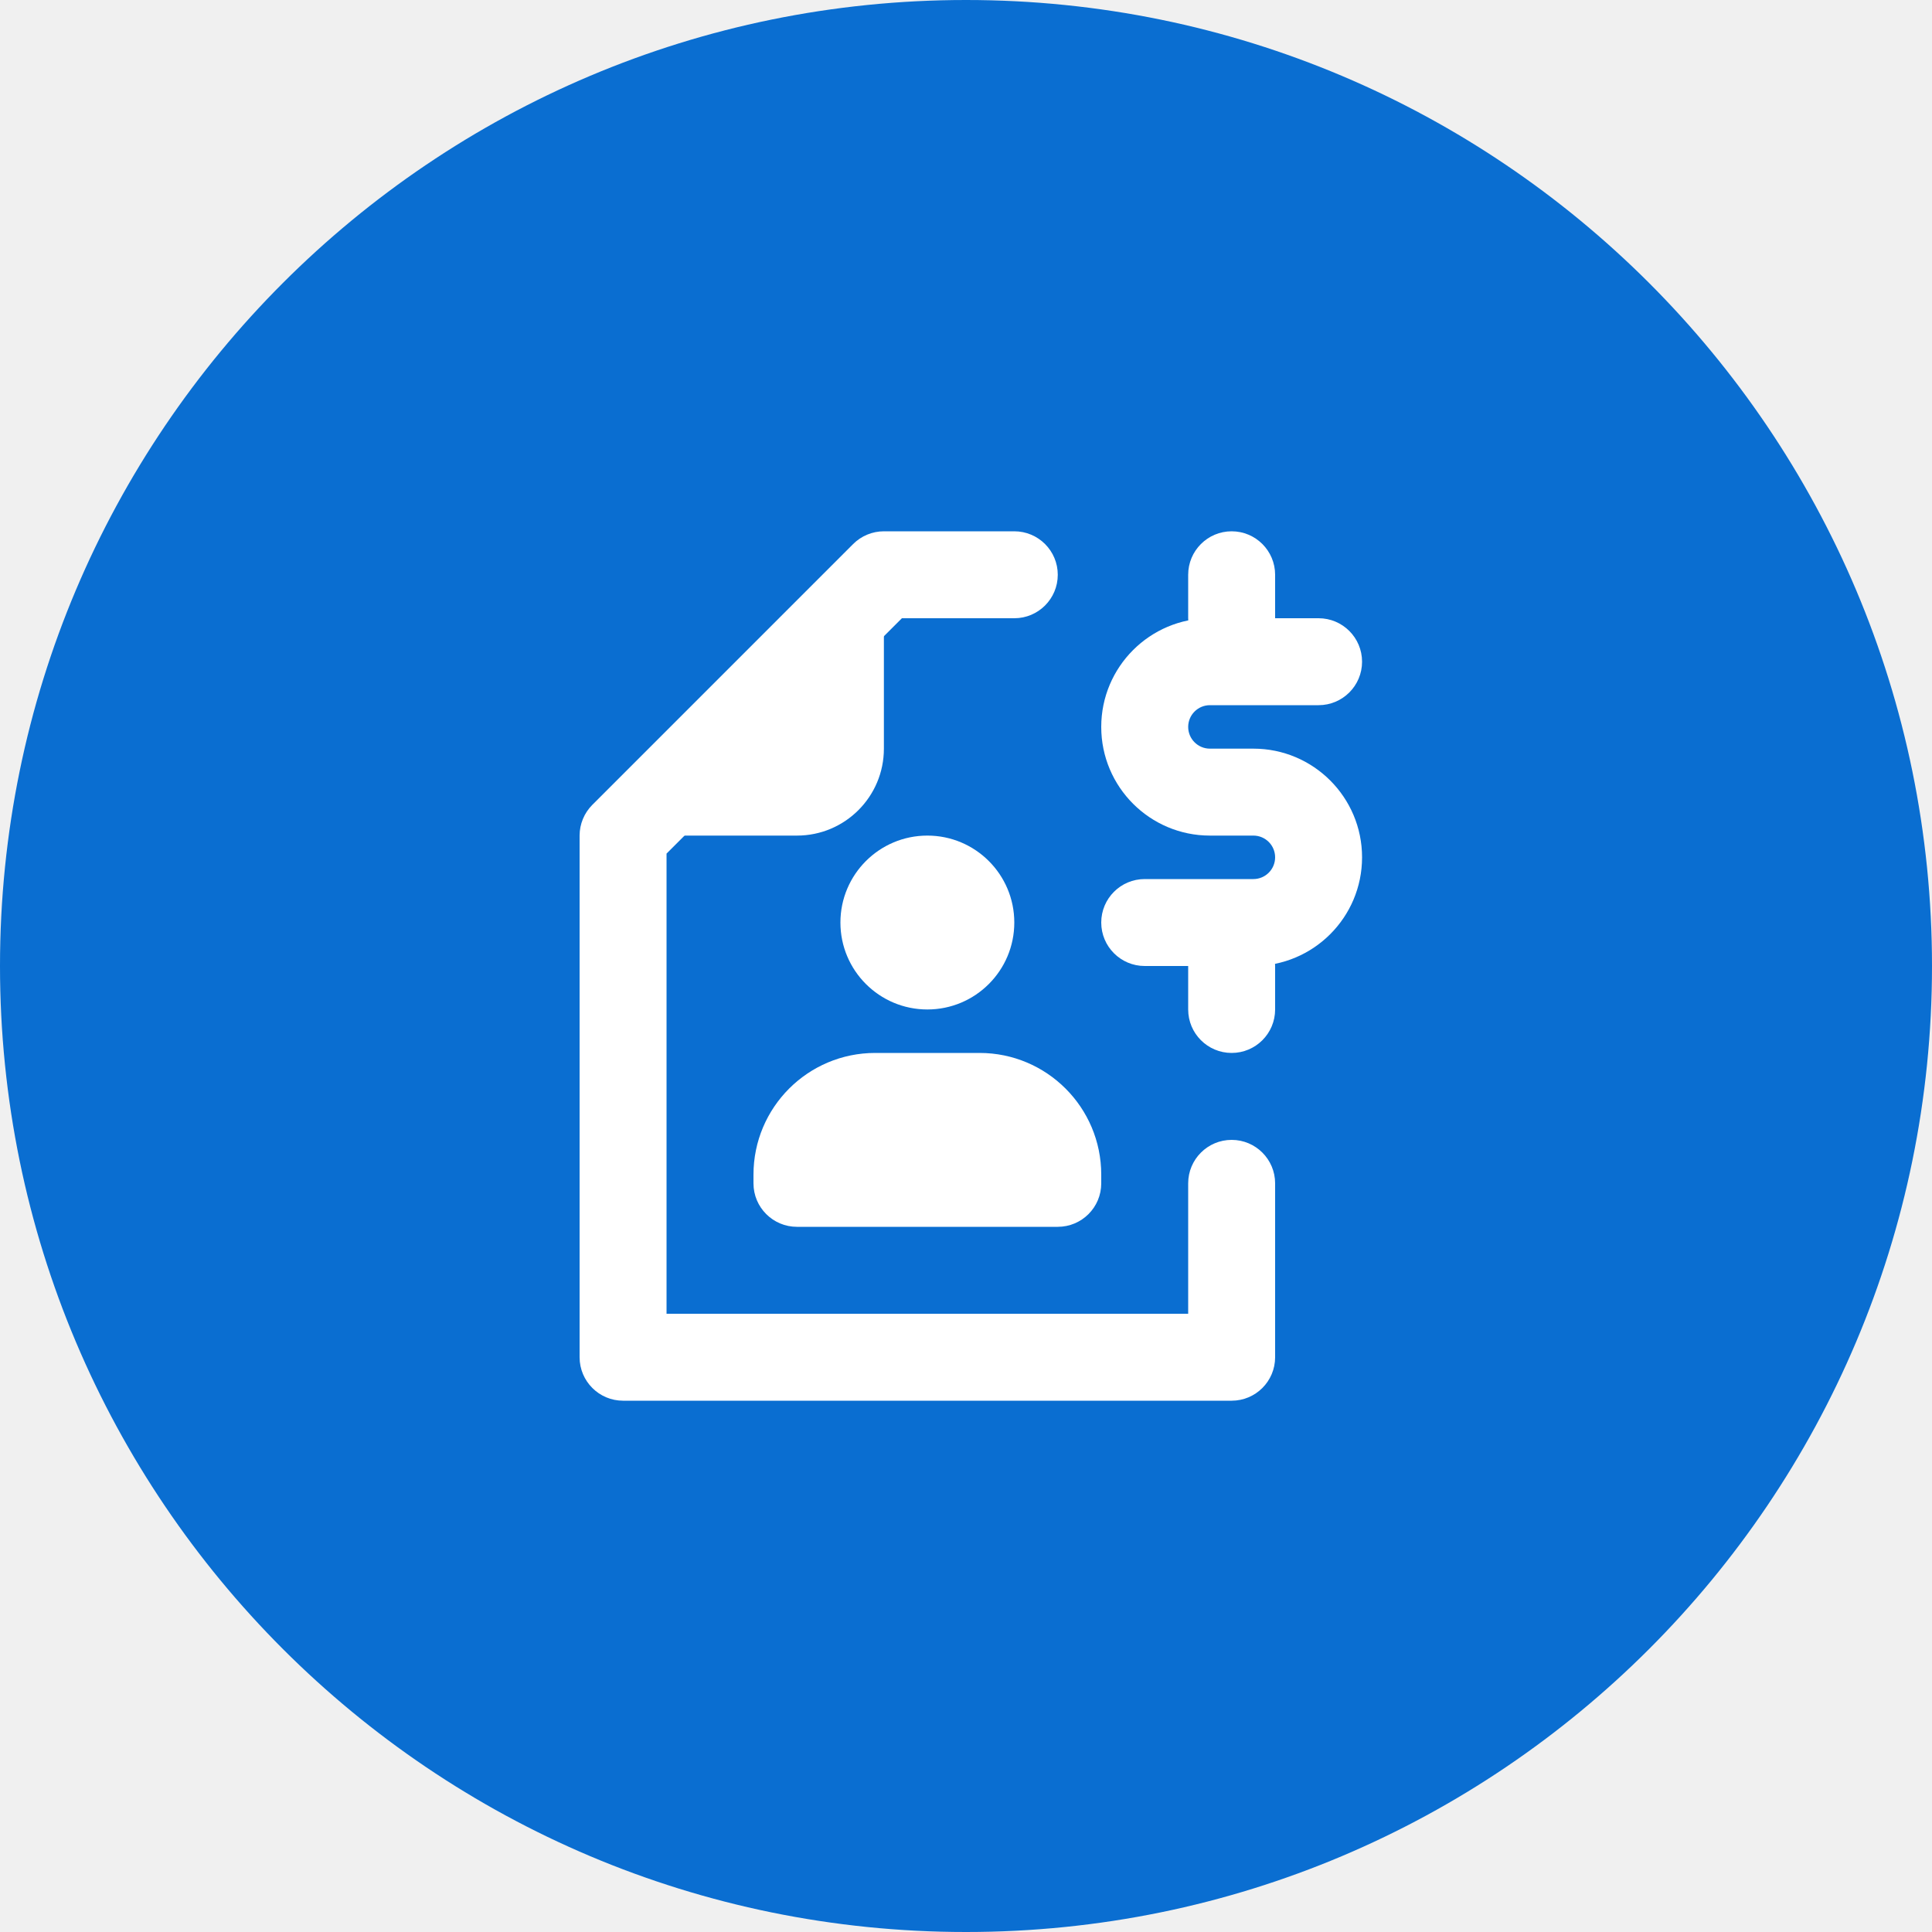
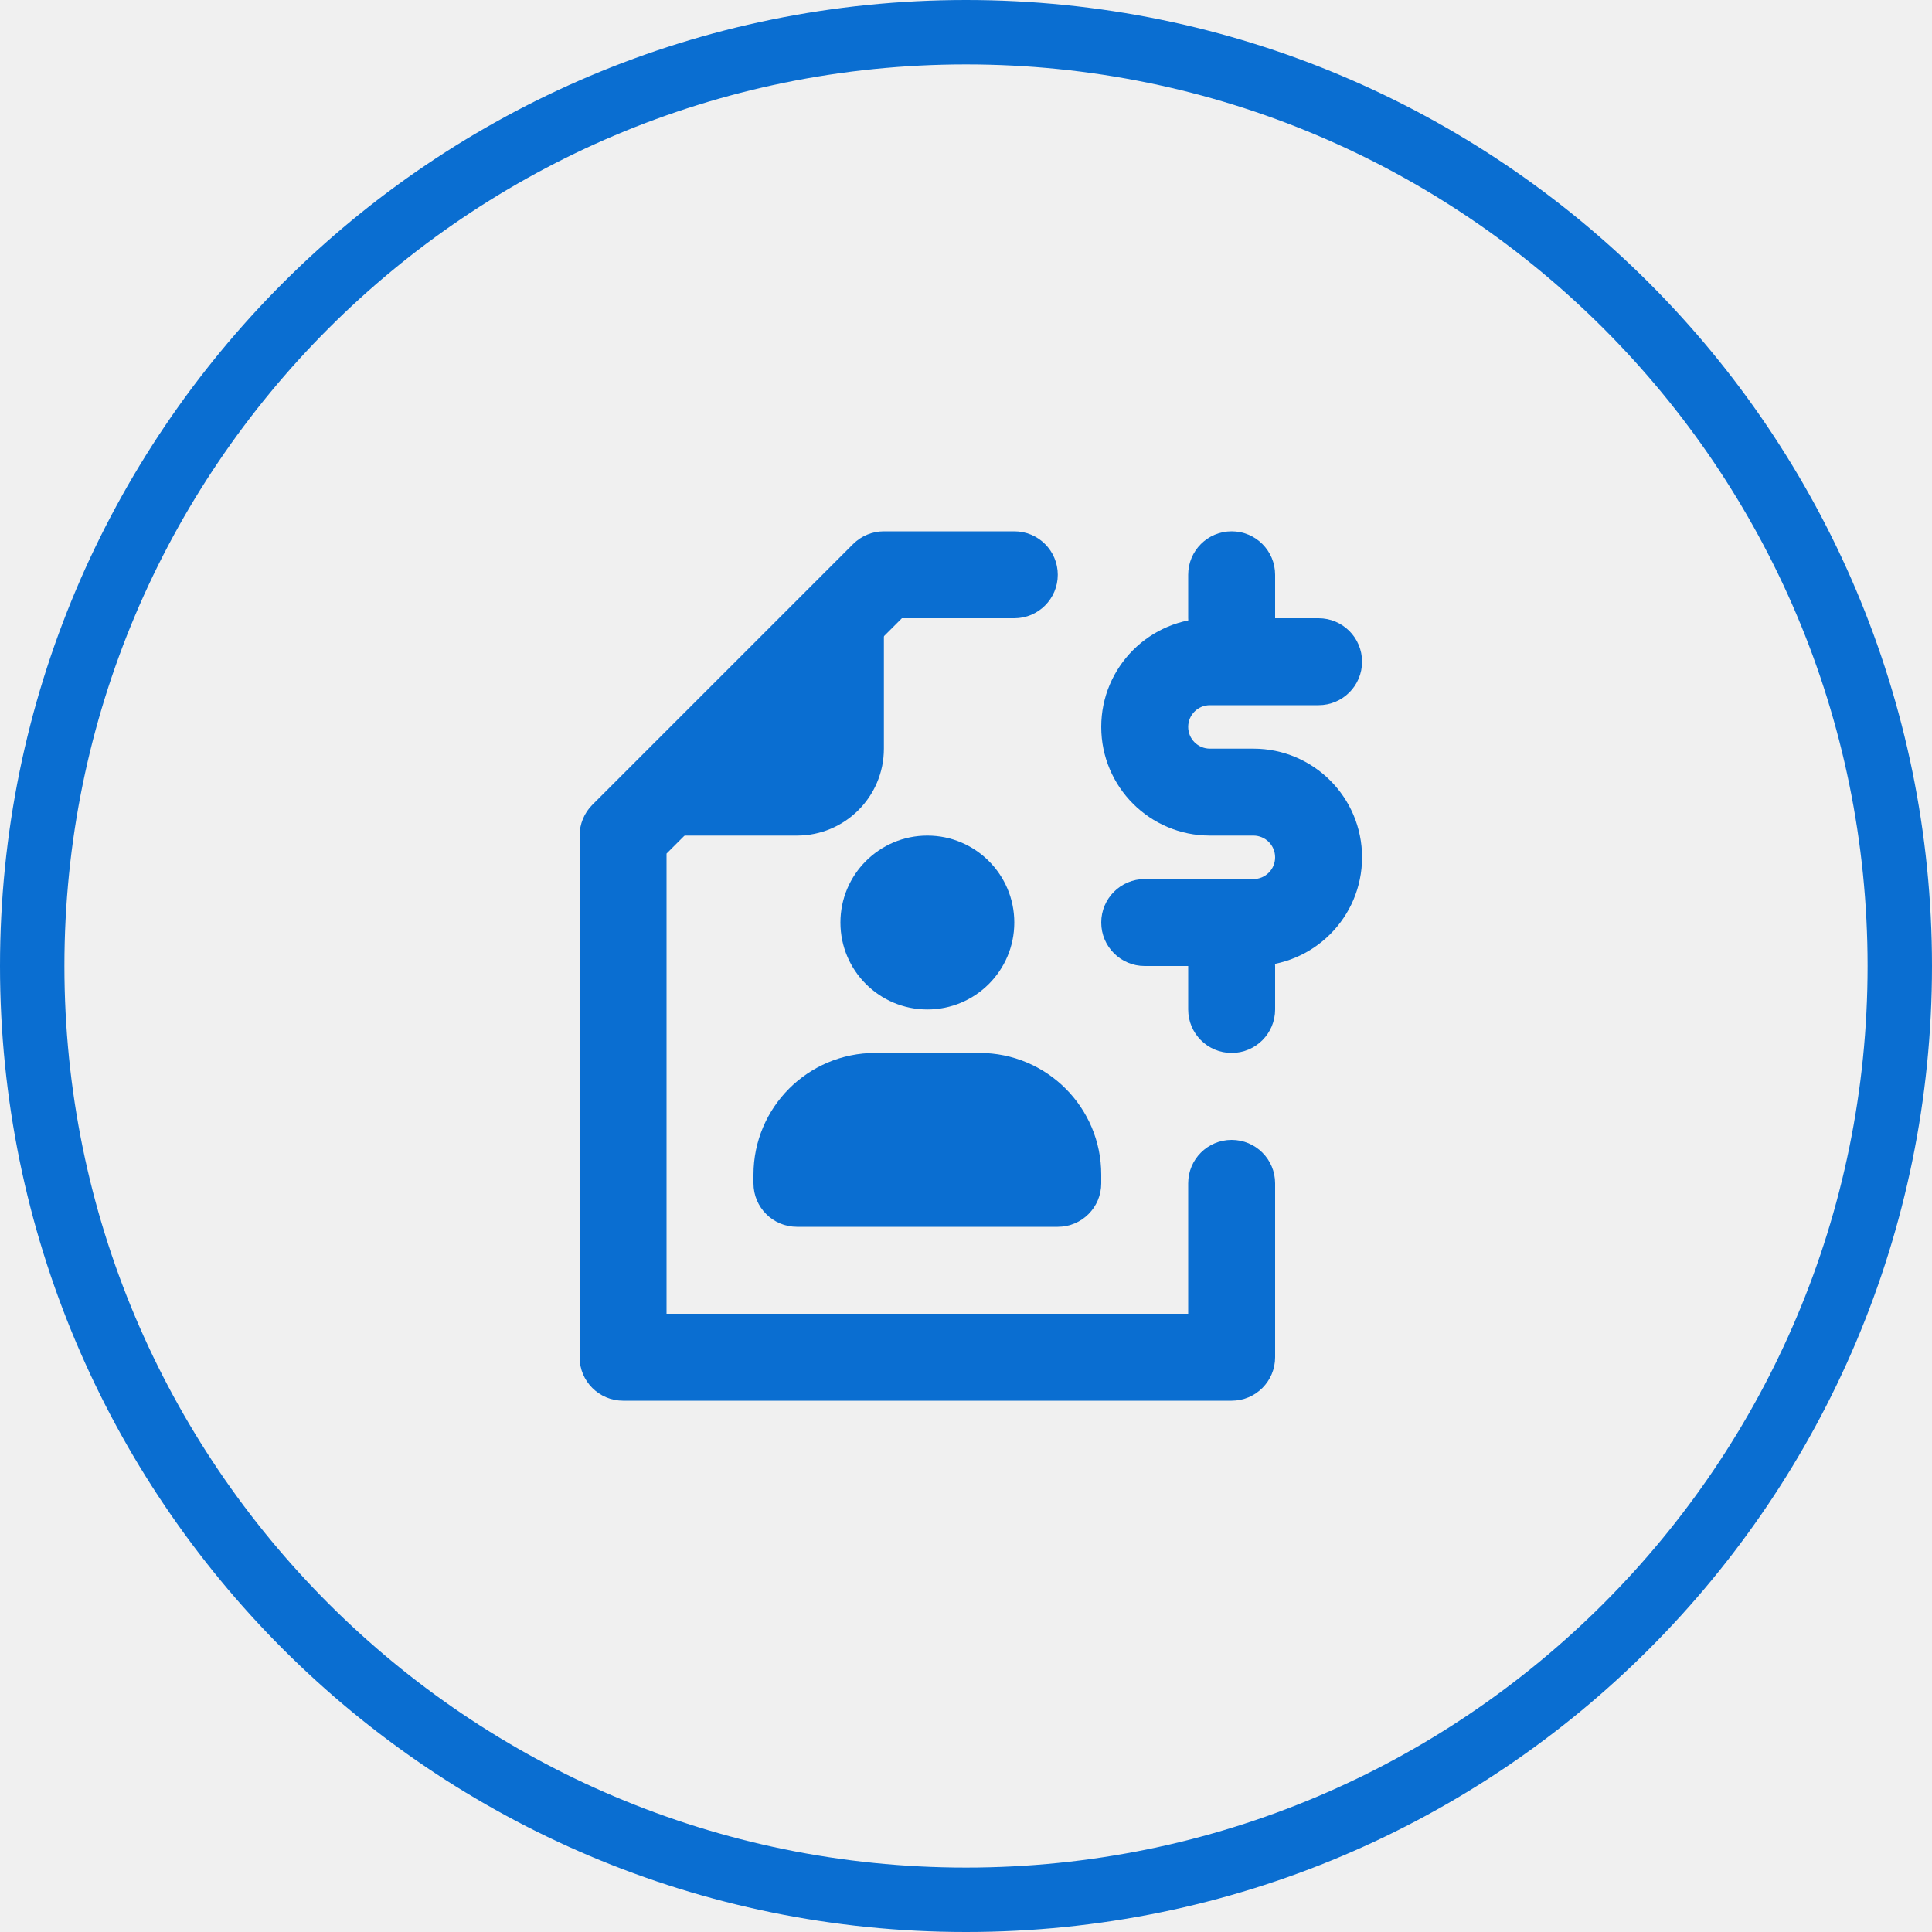
- <svg xmlns="http://www.w3.org/2000/svg" width="80" height="80" viewBox="0 0 80 80" fill="none">
-   <circle cx="40" cy="40" r="40" fill="#0A6ED1" />
-   <path fill-rule="evenodd" clip-rule="evenodd" d="M31.2 48.64C31.2 45.856 33.456 43.6 36.24 43.6H40.56C43.343 43.6 45.6 45.856 45.6 48.64V49C45.6 49.994 44.794 50.8 43.8 50.8H33C32.006 50.8 31.2 49.994 31.2 49V48.64Z" fill="white" />
-   <path fill-rule="evenodd" clip-rule="evenodd" d="M38.4 41.8C40.388 41.8 42 40.188 42 38.2C42 36.212 40.388 34.6 38.4 34.6C36.412 34.6 34.8 36.212 34.8 38.2C34.8 40.188 36.412 41.8 38.4 41.8Z" fill="white" />
-   <path fill-rule="evenodd" clip-rule="evenodd" d="M35.327 22.527C35.665 22.19 36.123 22 36.6 22H42C42.994 22 43.8 22.806 43.8 23.8C43.8 24.794 42.994 25.6 42 25.6H37.346L27.6 35.346V54.4H49.2V49C49.2 48.006 50.006 47.2 51 47.2C51.994 47.2 52.8 48.006 52.8 49V56.2C52.8 57.194 51.994 58 51 58H25.8C24.806 58 24 57.194 24 56.2V34.6C24 34.123 24.19 33.665 24.527 33.327L35.327 22.527Z" fill="white" />
-   <path fill-rule="evenodd" clip-rule="evenodd" d="M50.1 29.2C49.603 29.2 49.2 29.603 49.2 30.1C49.2 30.597 49.603 31 50.1 31H51.9C54.385 31 56.4 33.015 56.4 35.5C56.4 37.985 54.385 40 51.9 40H47.4C46.406 40 45.6 39.194 45.6 38.2C45.6 37.206 46.406 36.4 47.4 36.4H51.9C52.397 36.4 52.8 35.997 52.8 35.5C52.8 35.003 52.397 34.6 51.9 34.6H50.1C47.615 34.6 45.6 32.585 45.6 30.1C45.6 27.615 47.615 25.6 50.1 25.6H54.6C55.594 25.6 56.4 26.406 56.4 27.4C56.4 28.394 55.594 29.2 54.6 29.2H50.1Z" fill="white" />
-   <path fill-rule="evenodd" clip-rule="evenodd" d="M51 22C51.994 22 52.8 22.806 52.8 23.8V25.6C52.8 26.594 51.994 27.4 51 27.4C50.006 27.4 49.2 26.594 49.2 25.6V23.8C49.2 22.806 50.006 22 51 22Z" fill="white" />
-   <path fill-rule="evenodd" clip-rule="evenodd" d="M51 38.2C51.994 38.2 52.8 39.006 52.8 40V41.8C52.8 42.794 51.994 43.6 51 43.6C50.006 43.6 49.2 42.794 49.2 41.8V40C49.2 39.006 50.006 38.2 51 38.2Z" fill="white" />
-   <path fill-rule="evenodd" clip-rule="evenodd" d="M27.6 34.6H33C34.988 34.6 36.6 32.988 36.6 31V25.6" fill="white" />
+ <svg xmlns="http://www.w3.org/2000/svg" width="60" height="60" viewBox="0 0 60 60" fill="none">
+   <circle cx="30" cy="30" r="29" stroke="#0A6ED1" stroke-width="2" />
+   <path fill-rule="evenodd" clip-rule="evenodd" d="M23.4 36.48C23.4 34.392 25.092 32.7 27.18 32.7H30.42C32.508 32.7 34.2 34.392 34.2 36.48V36.75C34.2 37.496 33.596 38.1 32.85 38.1H24.75C24.004 38.1 23.4 37.496 23.4 36.75V36.48Z" fill="#0A6ED1" />
+   <path fill-rule="evenodd" clip-rule="evenodd" d="M28.8 31.35C30.291 31.35 31.5 30.141 31.5 28.65C31.5 27.159 30.291 25.95 28.8 25.95C27.309 25.95 26.1 27.159 26.1 28.65C26.1 30.141 27.309 31.35 28.8 31.35Z" fill="#0A6ED1" />
+   <path fill-rule="evenodd" clip-rule="evenodd" d="M26.495 16.895C26.749 16.642 27.092 16.5 27.45 16.5H31.5C32.246 16.5 32.85 17.104 32.85 17.85C32.85 18.596 32.246 19.2 31.5 19.2H28.009L20.7 26.509V40.8H36.9V36.75C36.9 36.004 37.504 35.4 38.25 35.4C38.996 35.4 39.6 36.004 39.6 36.75V42.15C39.6 42.896 38.996 43.5 38.25 43.5H19.35C18.604 43.5 18 42.896 18 42.15V25.95C18 25.592 18.142 25.249 18.395 24.995L26.495 16.895Z" fill="#0A6ED1" />
+   <path fill-rule="evenodd" clip-rule="evenodd" d="M37.575 21.9C37.202 21.9 36.9 22.202 36.9 22.575C36.9 22.948 37.202 23.25 37.575 23.25H38.925C40.789 23.25 42.3 24.761 42.3 26.625C42.3 28.489 40.789 30 38.925 30H35.55C34.804 30 34.2 29.396 34.2 28.65C34.2 27.904 34.804 27.3 35.55 27.3H38.925C39.298 27.3 39.6 26.998 39.6 26.625C39.6 26.252 39.298 25.95 38.925 25.95H37.575C35.711 25.95 34.2 24.439 34.2 22.575C34.2 20.711 35.711 19.2 37.575 19.2H40.95C41.696 19.2 42.3 19.804 42.3 20.55C42.3 21.296 41.696 21.9 40.95 21.9H37.575Z" fill="#0A6ED1" />
+   <path fill-rule="evenodd" clip-rule="evenodd" d="M38.25 16.5C38.996 16.5 39.6 17.104 39.6 17.85V19.2C39.6 19.946 38.996 20.55 38.25 20.55C37.504 20.55 36.9 19.946 36.9 19.2V17.85C36.9 17.104 37.504 16.5 38.25 16.5Z" fill="#0A6ED1" />
+   <path fill-rule="evenodd" clip-rule="evenodd" d="M38.25 28.65C38.996 28.65 39.6 29.254 39.6 30V31.35C39.6 32.096 38.996 32.7 38.25 32.7C37.504 32.7 36.9 32.096 36.9 31.35V30C36.9 29.254 37.504 28.65 38.25 28.65Z" fill="#0A6ED1" />
+   <path fill-rule="evenodd" clip-rule="evenodd" d="M20.7 25.95H24.75C26.241 25.95 27.45 24.741 27.45 23.25V19.2" fill="#0A6ED1" />
</svg>
